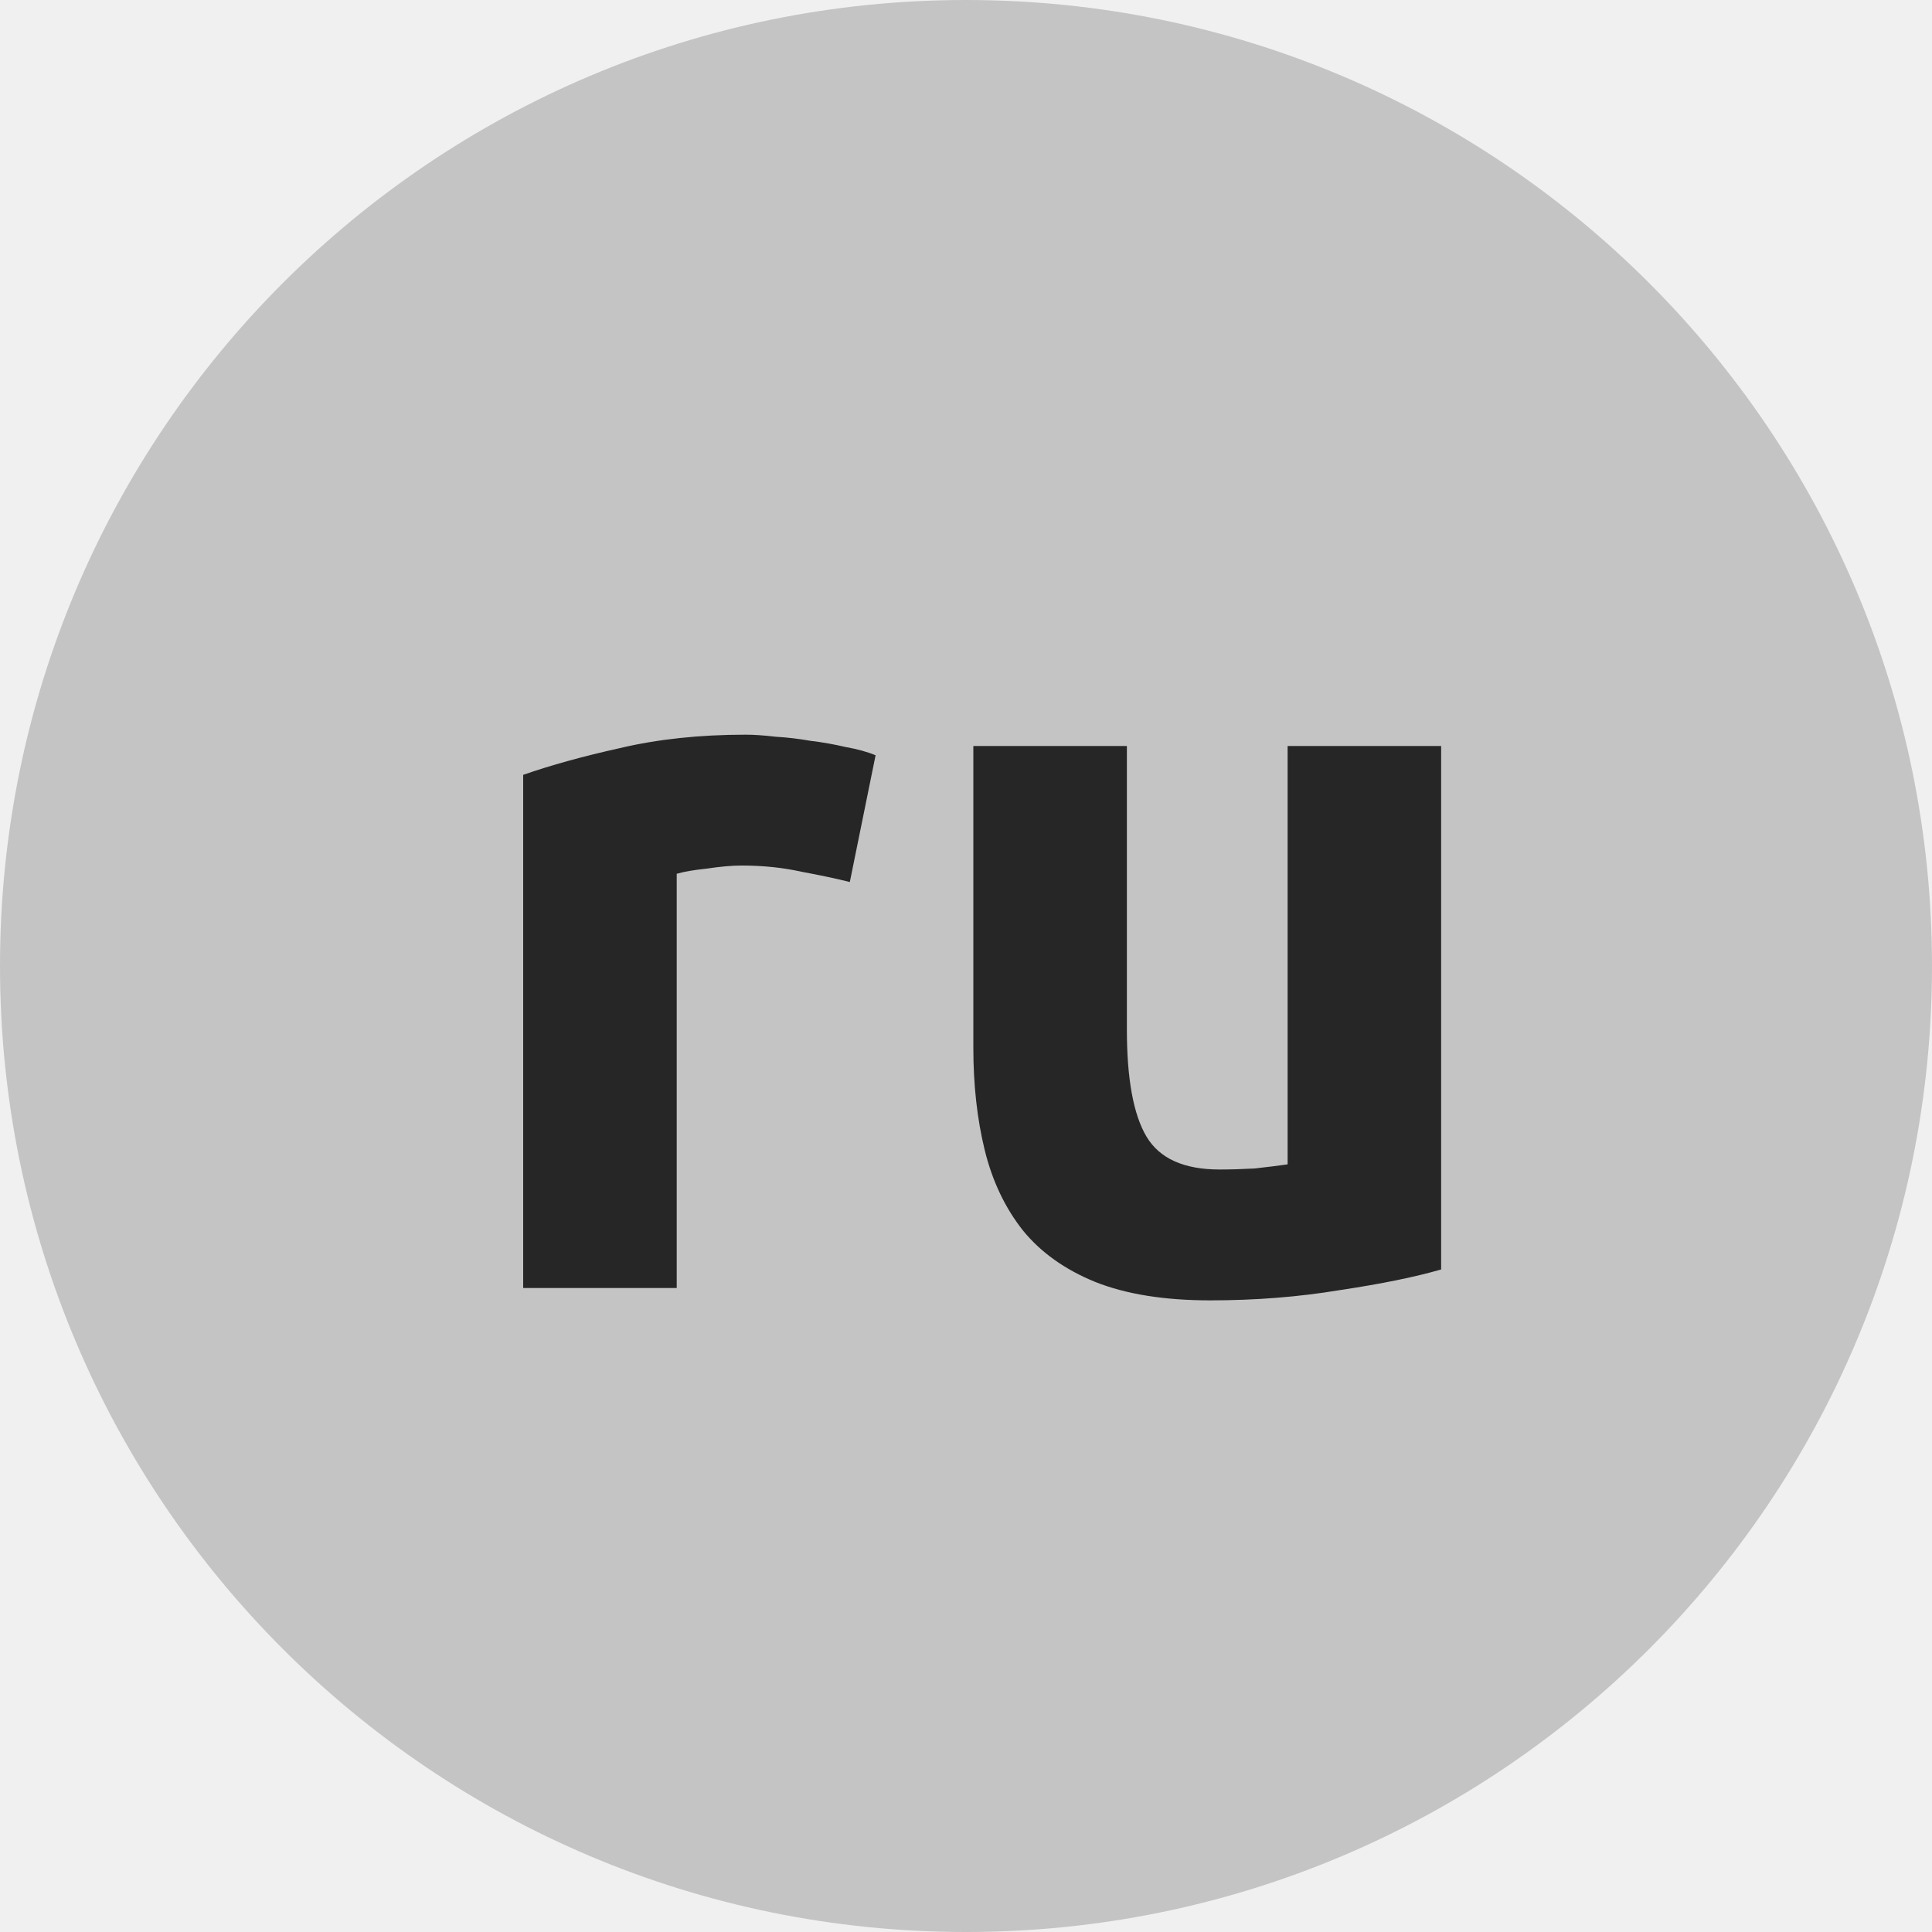
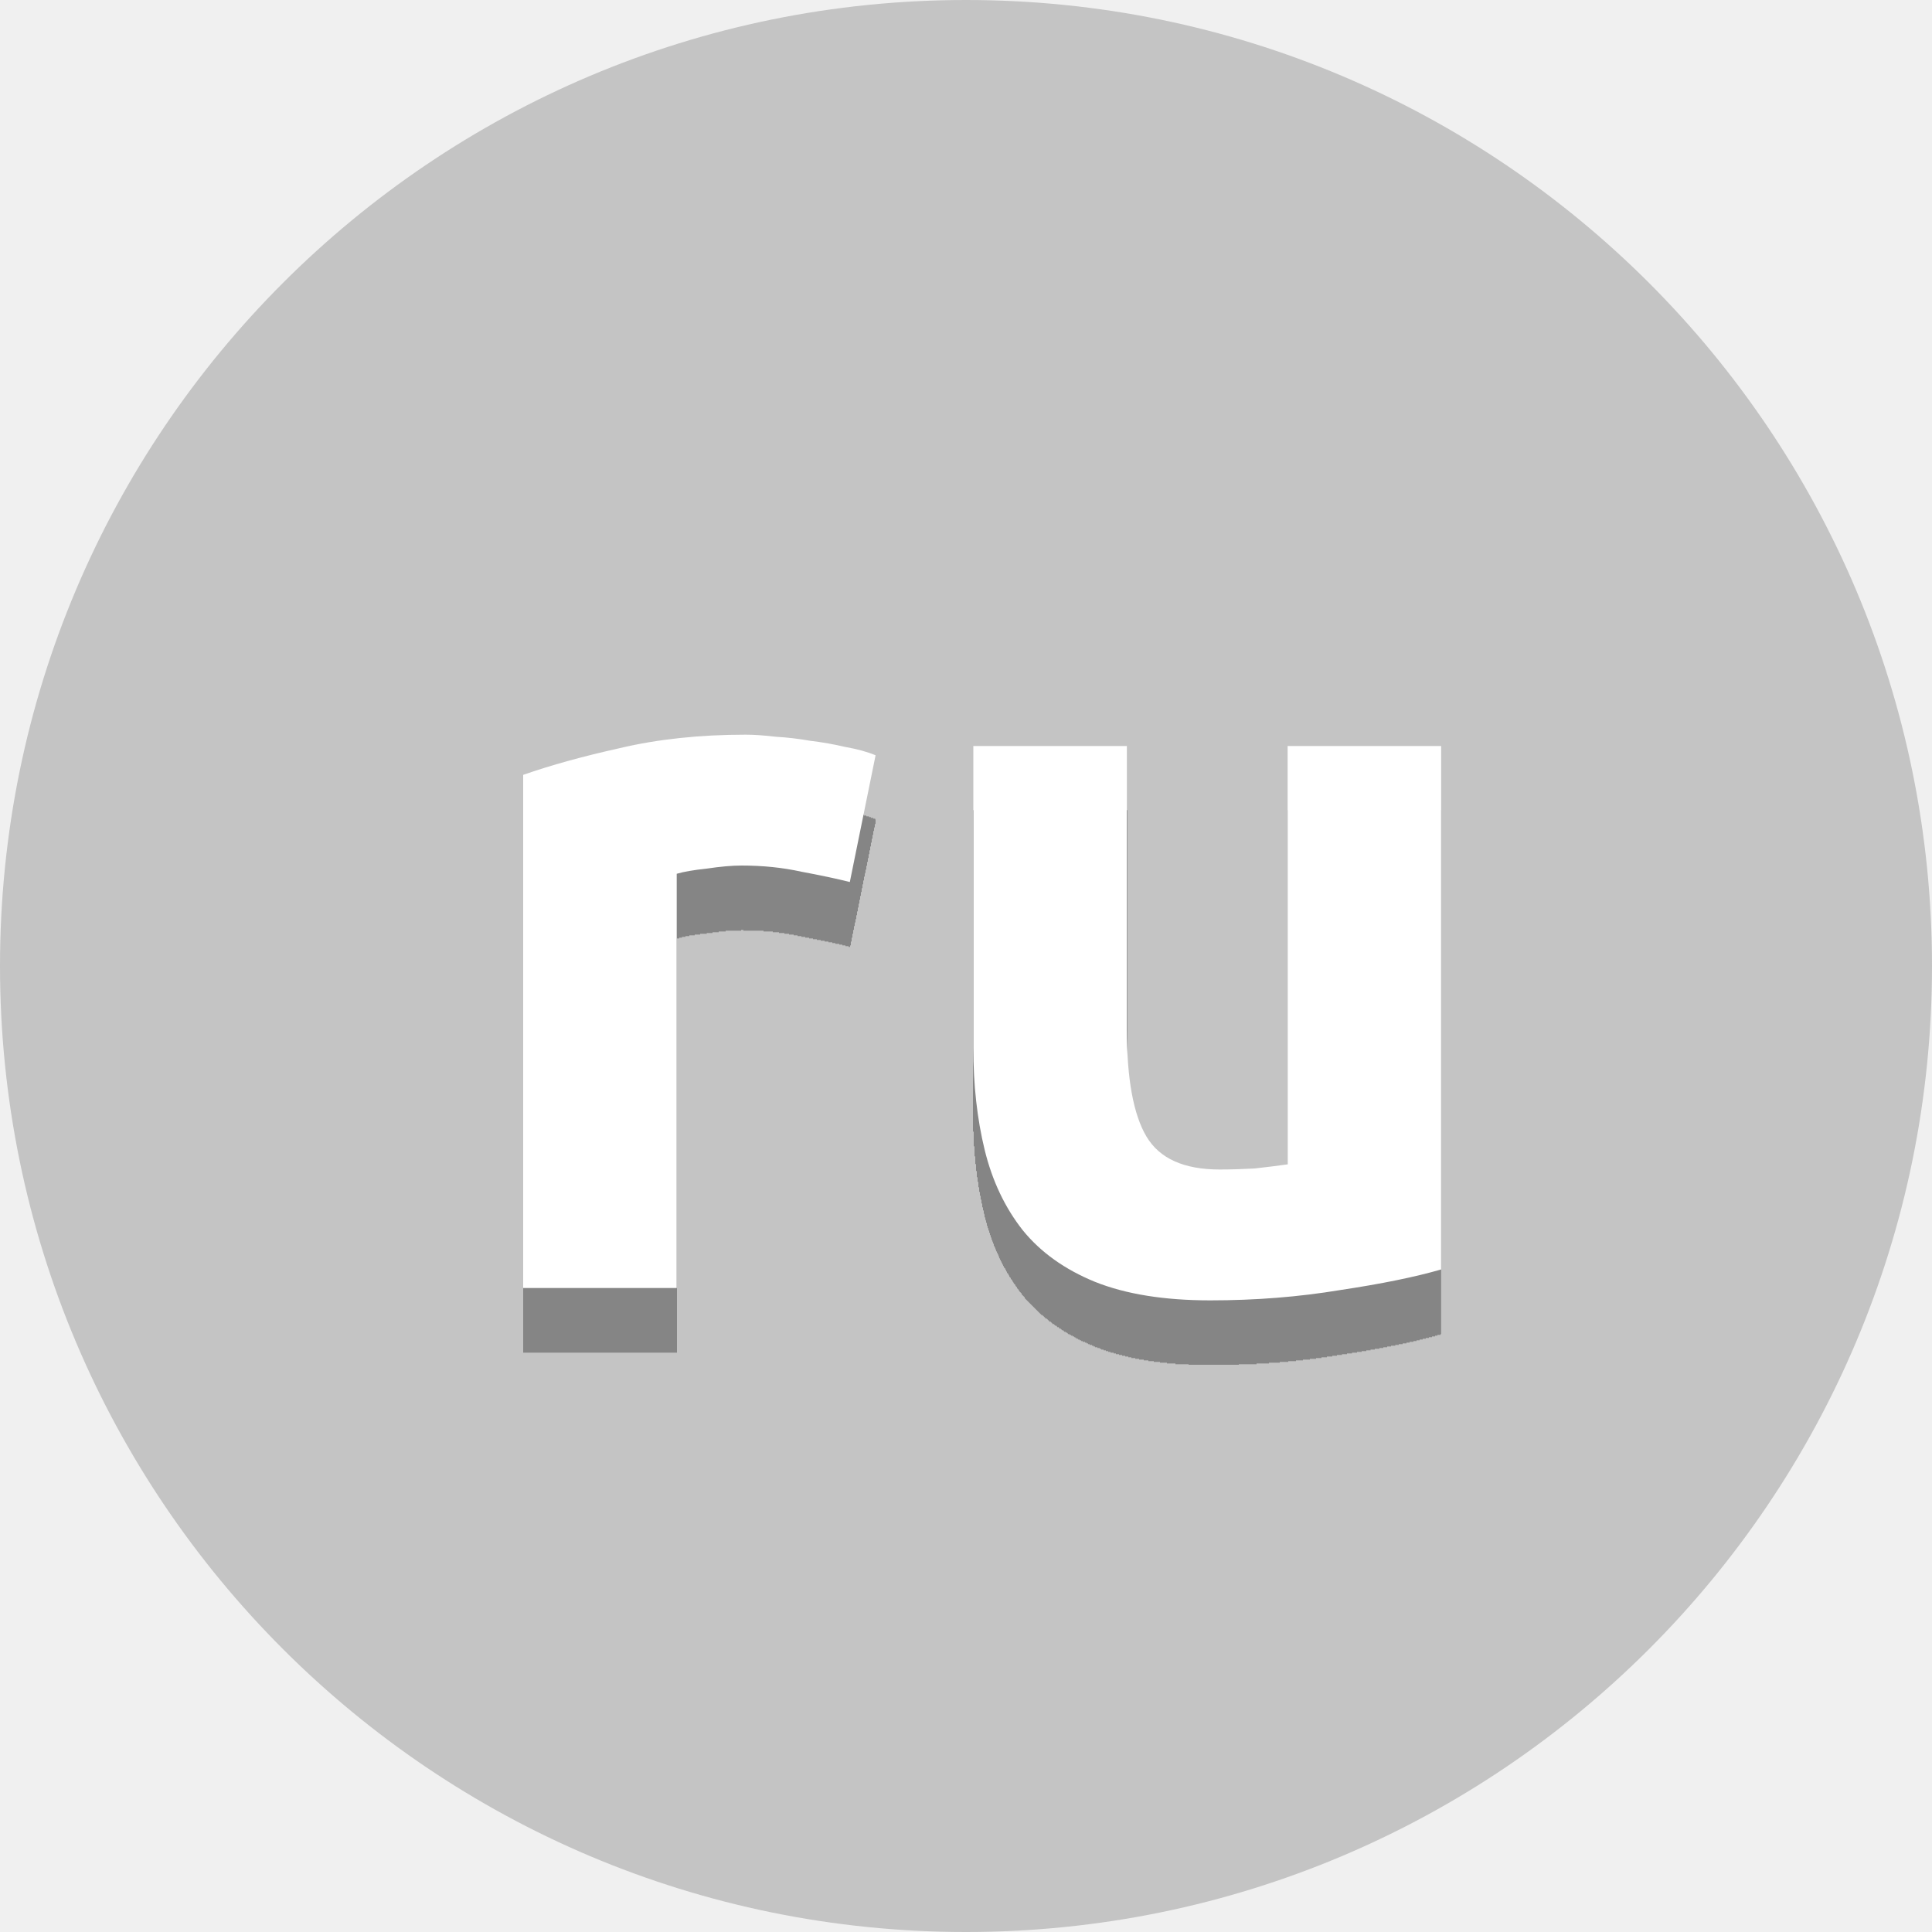
<svg xmlns="http://www.w3.org/2000/svg" width="60" height="60" viewBox="0 0 60 60" fill="none">
  <circle cx="30" cy="30" r="30" fill="#C4C4C4" />
-   <path d="M26.392 27.392C25.965 27.285 25.464 27.179 24.888 27.072C24.312 26.944 23.694 26.88 23.032 26.88C22.733 26.88 22.371 26.912 21.944 26.976C21.539 27.019 21.23 27.072 21.016 27.136V40H16.248V24.064C17.102 23.765 18.104 23.488 19.256 23.232C20.43 22.955 21.731 22.816 23.16 22.816C23.416 22.816 23.726 22.837 24.088 22.88C24.451 22.901 24.814 22.944 25.176 23.008C25.539 23.051 25.901 23.115 26.264 23.2C26.627 23.264 26.936 23.349 27.192 23.456L26.392 27.392ZM44.756 39.424C43.946 39.659 42.9 39.872 41.62 40.064C40.34 40.277 38.996 40.384 37.588 40.384C36.159 40.384 34.964 40.192 34.004 39.808C33.066 39.424 32.319 38.891 31.764 38.208C31.209 37.504 30.815 36.672 30.58 35.712C30.346 34.752 30.228 33.696 30.228 32.544V23.168H34.996V31.968C34.996 33.504 35.199 34.613 35.604 35.296C36.01 35.979 36.767 36.32 37.876 36.32C38.218 36.32 38.58 36.309 38.964 36.288C39.348 36.245 39.69 36.203 39.988 36.16V23.168H44.756V39.424Z" fill="#262626" />
+   <g filter="url(#filter0_d)">
+     <path d="M26.392 27.392C25.965 27.285 25.464 27.179 24.888 27.072C24.312 26.944 23.694 26.88 23.032 26.88C22.733 26.88 22.371 26.912 21.944 26.976C21.539 27.019 21.23 27.072 21.016 27.136V40H16.248V24.064C17.102 23.765 18.104 23.488 19.256 23.232C20.43 22.955 21.731 22.816 23.16 22.816C23.416 22.816 23.726 22.837 24.088 22.88C24.451 22.901 24.814 22.944 25.176 23.008C25.539 23.051 25.901 23.115 26.264 23.2C26.627 23.264 26.936 23.349 27.192 23.456L26.392 27.392ZM44.756 39.424C43.946 39.659 42.9 39.872 41.62 40.064C40.34 40.277 38.996 40.384 37.588 40.384C36.159 40.384 34.964 40.192 34.004 39.808C33.066 39.424 32.319 38.891 31.764 38.208C31.209 37.504 30.815 36.672 30.58 35.712C30.346 34.752 30.228 33.696 30.228 32.544V23.168H34.996V31.968C34.996 33.504 35.199 34.613 35.604 35.296C36.01 35.979 36.767 36.32 37.876 36.32C38.218 36.32 38.58 36.309 38.964 36.288C39.348 36.245 39.69 36.203 39.988 36.16V23.168H44.756V39.424Z" fill="white" />
+   </g>
+   <defs>
+     <filter id="filter0_d" x="16.248" y="22.816" width="28.508" height="19.568" filterUnits="userSpaceOnUse" color-interpolation-filters="sRGB">
+       <feFlood flood-opacity="0" result="BackgroundImageFix" />
+       <feColorMatrix in="SourceAlpha" type="matrix" values="0 0 0 0 0 0 0 0 0 0 0 0 0 0 0 0 0 0 127 0" />
+       <feOffset dy="2" />
+       <feColorMatrix type="matrix" values="0 0 0 0 0 0 0 0 0 0 0 0 0 0 0 0 0 0 0.32 0" />
+       <feBlend mode="normal" in2="BackgroundImageFix" result="effect1_dropShadow" />
+       <feBlend mode="normal" in="SourceGraphic" in2="effect1_dropShadow" result="shape" />
+     </filter>
+   </defs>
</svg>
